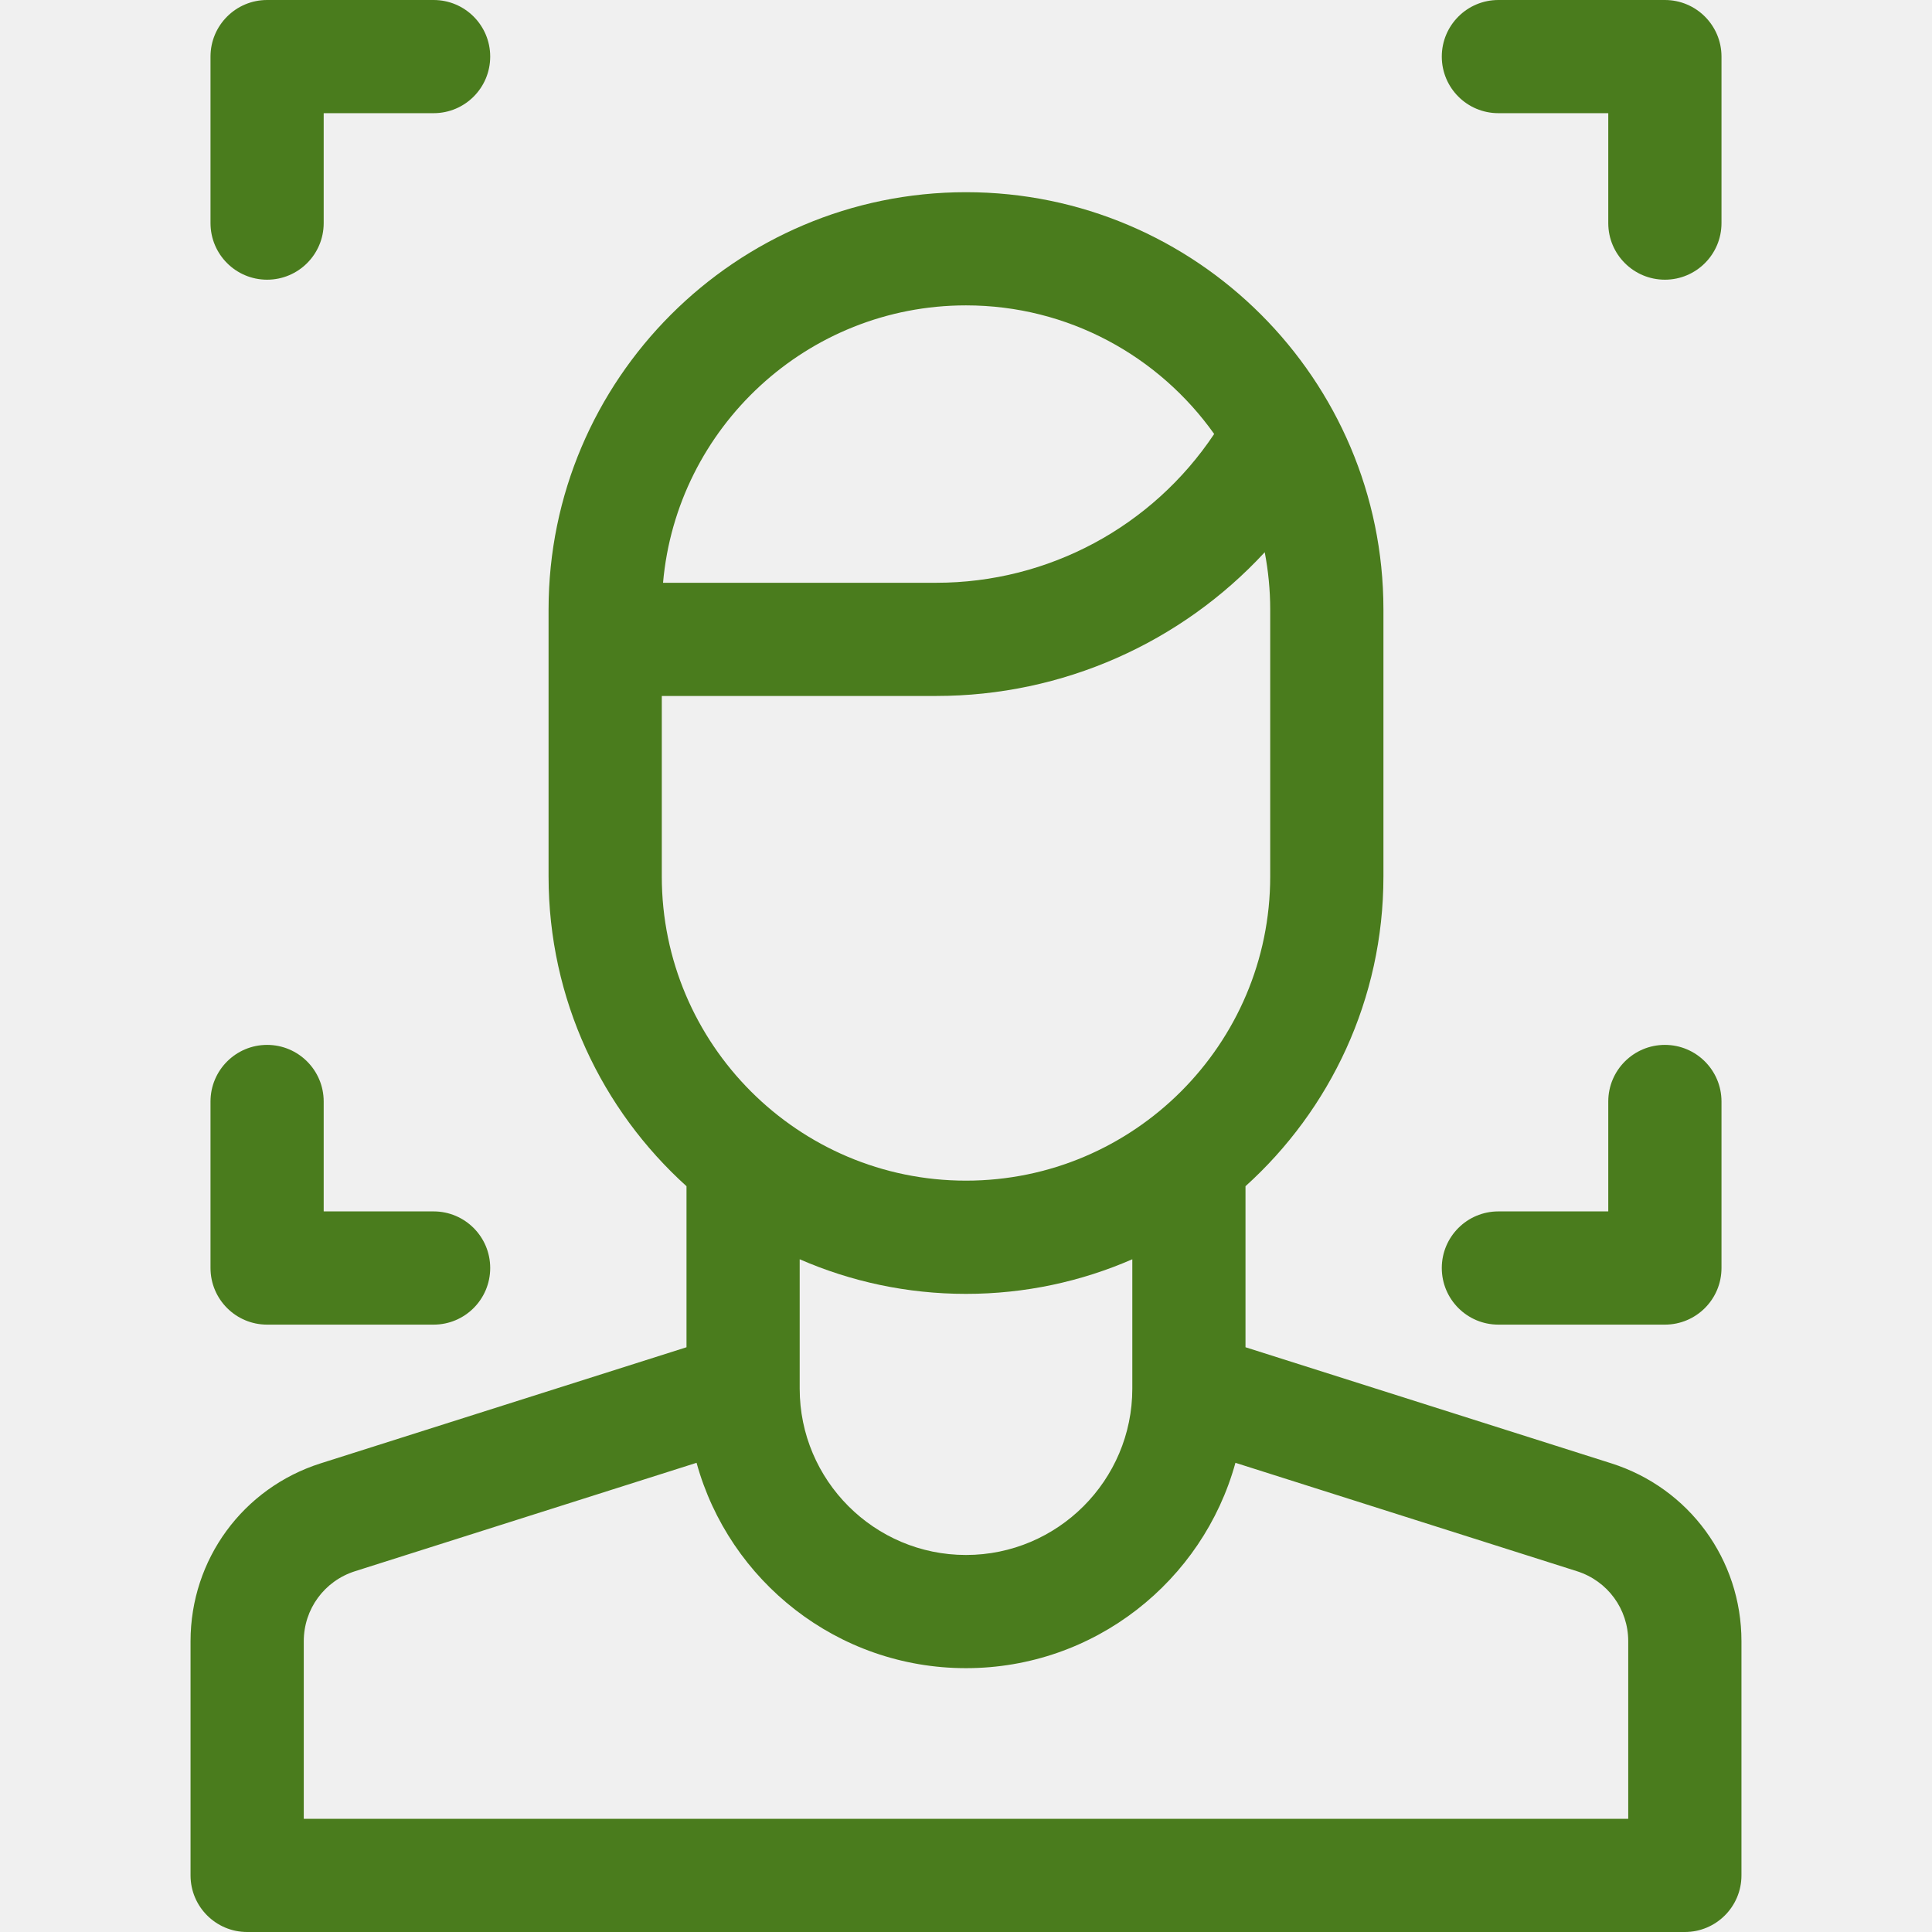
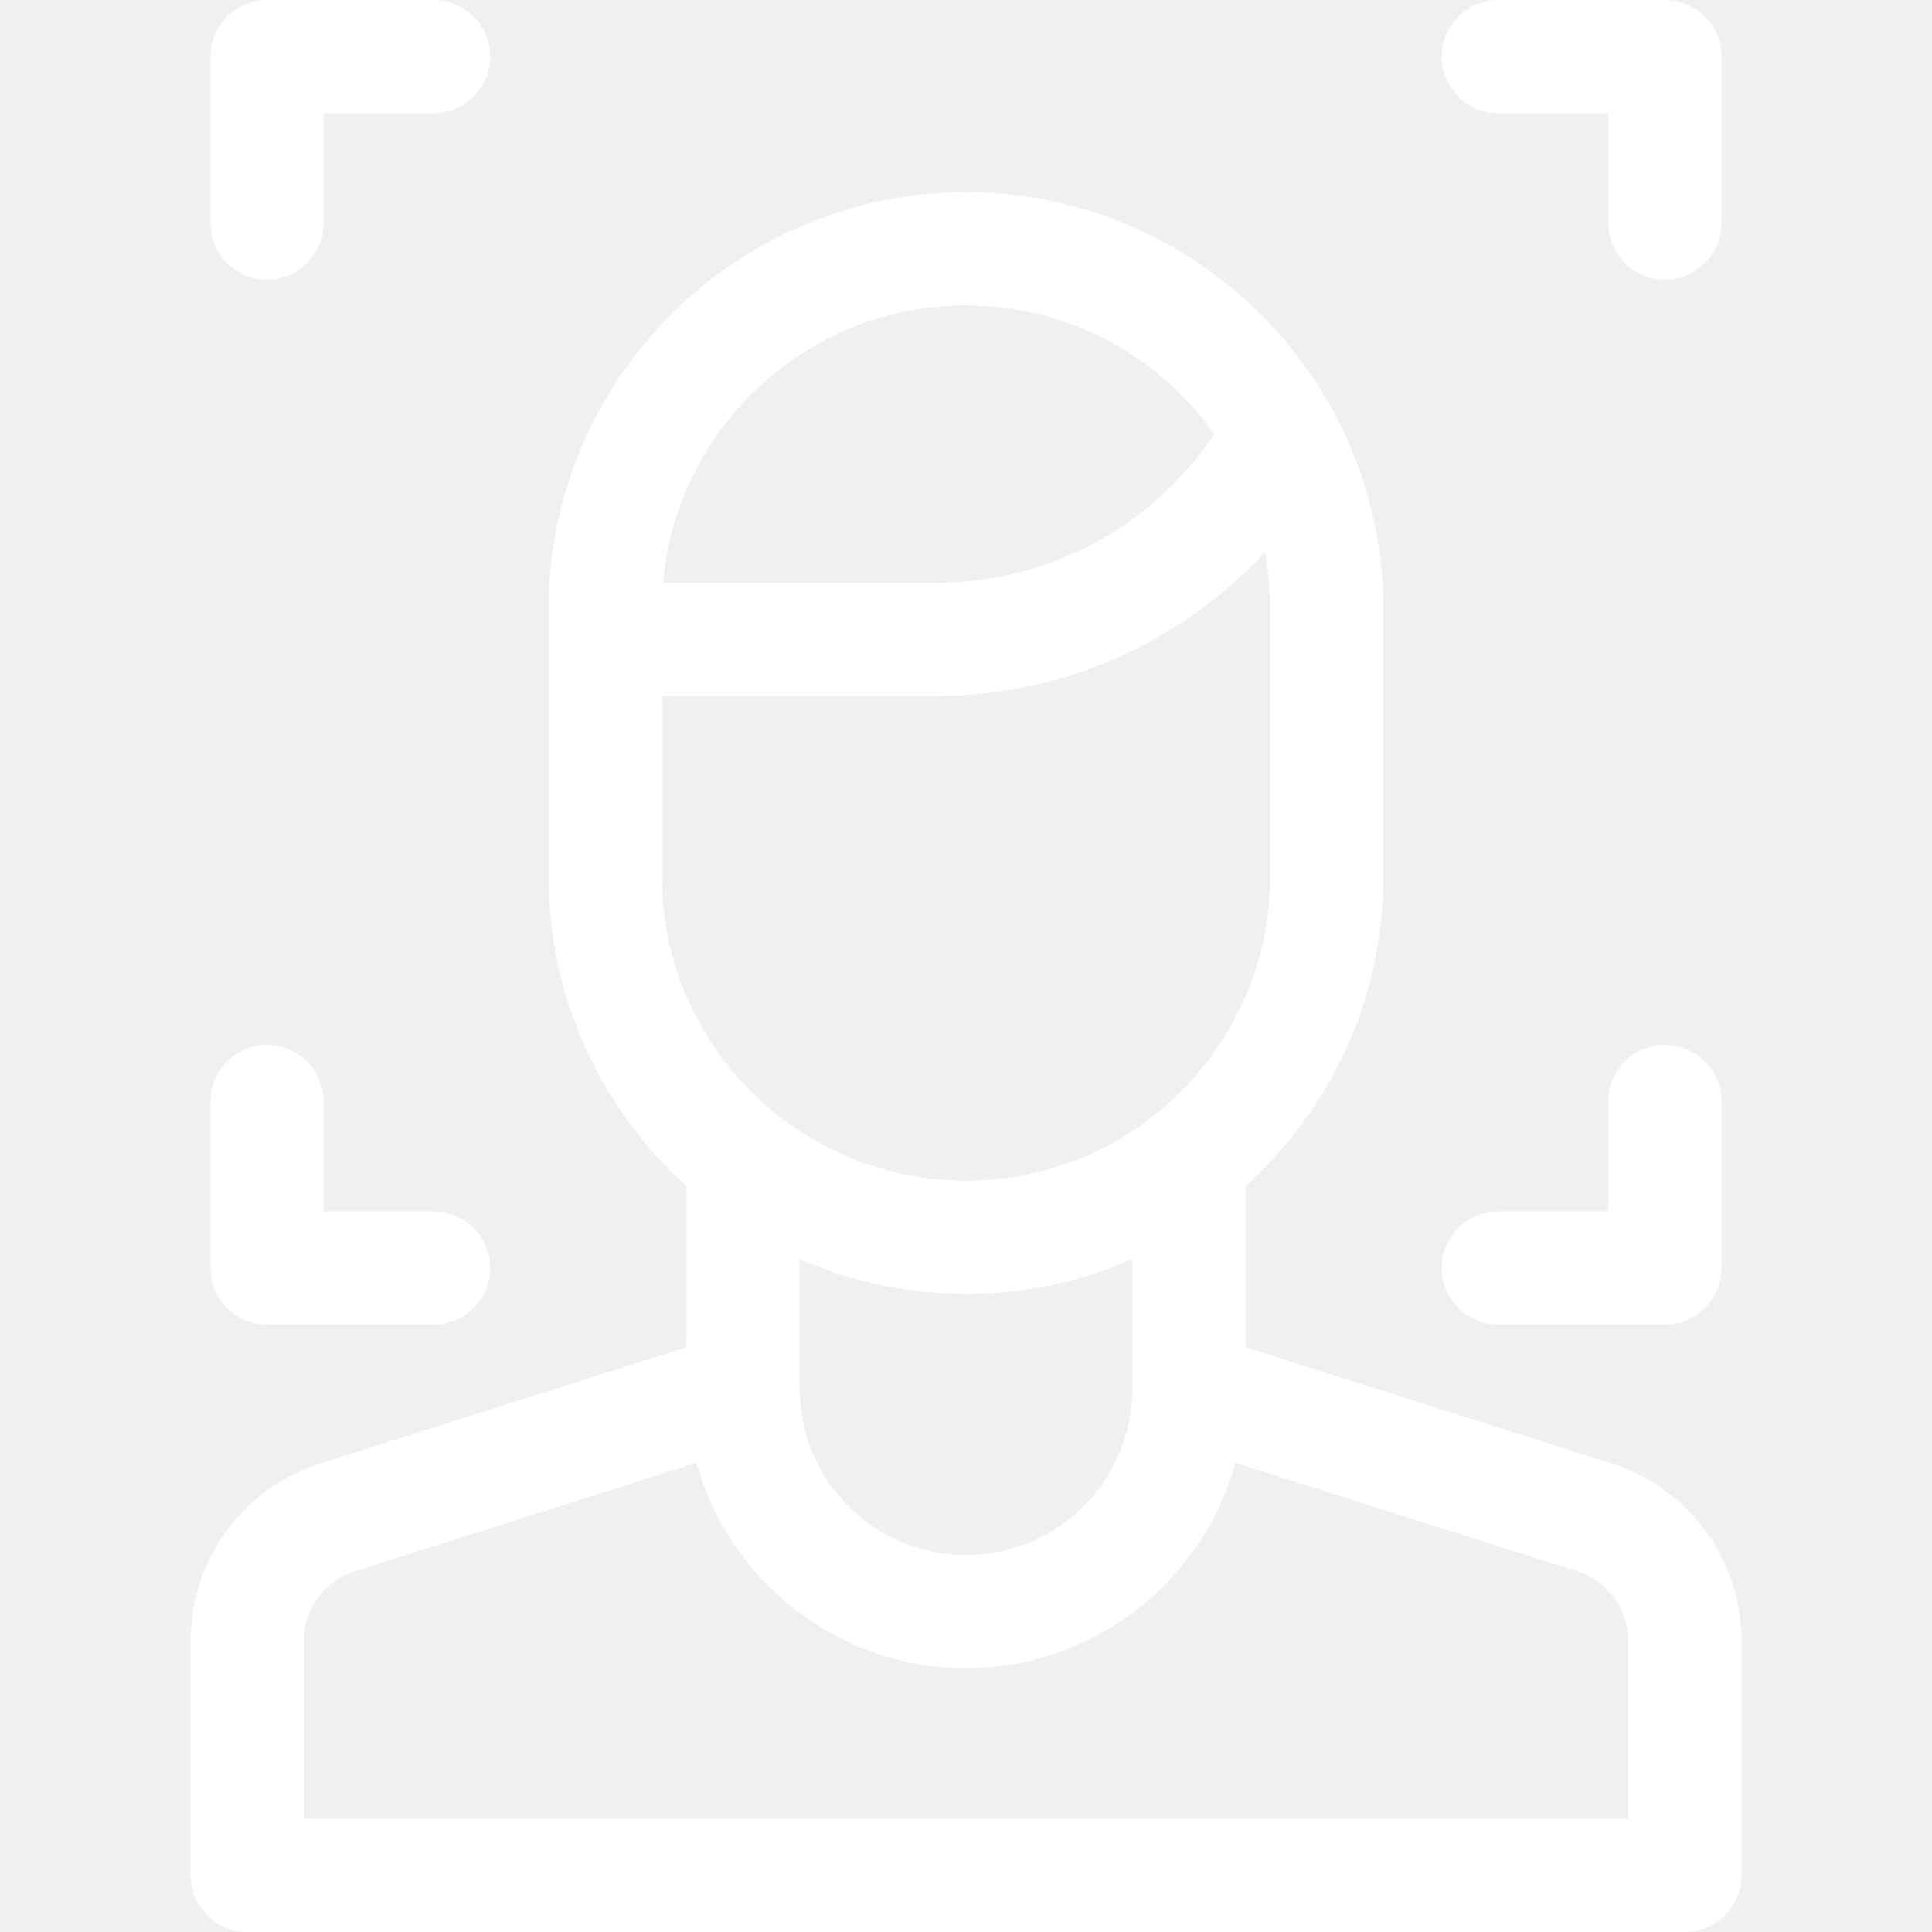
<svg xmlns="http://www.w3.org/2000/svg" width="48" height="48" viewBox="0 0 48 48" fill="none">
  <g clip-path="url(#clip0_47_2522)">
-     <path d="M40.032 36.356L30.944 33.472V29.471C33.047 27.572 34.371 24.825 34.371 21.775V15.145C34.371 9.427 29.718 4.775 24 4.775C18.282 4.775 13.629 9.427 13.629 15.145V21.775C13.629 24.825 14.953 27.572 17.056 29.471V33.472L7.968 36.356C6.034 36.97 4.734 38.746 4.734 40.776V46.594C4.734 47.37 5.364 48 6.14 48H41.86C42.636 48 43.266 47.37 43.266 46.594V40.776C43.266 38.746 41.966 36.97 40.032 36.356ZM24 7.587C26.543 7.587 28.795 8.851 30.166 10.782C28.634 13.08 26.056 14.479 23.26 14.479H16.473C16.812 10.622 20.057 7.587 24 7.587ZM16.442 21.775V17.291H23.26C26.406 17.291 29.346 15.968 31.422 13.72C31.51 14.182 31.558 14.658 31.558 15.145V21.775C31.558 25.943 28.168 29.333 24 29.333C19.832 29.333 16.442 25.943 16.442 21.775ZM24 32.146C25.468 32.146 26.865 31.839 28.132 31.286V34.501C28.132 36.779 26.278 38.633 24 38.633C21.722 38.633 19.868 36.779 19.868 34.501V31.286C21.135 31.839 22.532 32.146 24 32.146ZM40.453 45.188H7.547V40.776C7.547 39.977 8.058 39.279 8.819 39.037L17.306 36.343C18.115 39.281 20.809 41.445 24 41.445C27.191 41.445 29.885 39.281 30.694 36.343L39.181 39.037C39.942 39.279 40.453 39.977 40.453 40.776V45.188Z" fill="#4A7C1D" />
-     <path d="M6.636 32.91H10.773C11.55 32.91 12.179 32.28 12.179 31.503C12.179 30.727 11.55 30.097 10.773 30.097H8.042V27.367C8.042 26.59 7.413 25.96 6.636 25.96C5.86 25.96 5.23 26.59 5.23 27.367V31.503C5.23 32.28 5.86 32.91 6.636 32.91Z" fill="#4A7C1D" />
-     <path d="M37.227 32.91H41.364C42.14 32.91 42.77 32.28 42.77 31.503V27.367C42.77 26.59 42.14 25.96 41.364 25.96C40.587 25.96 39.957 26.59 39.957 27.367V30.097H37.227C36.45 30.097 35.821 30.727 35.821 31.503C35.821 32.28 36.45 32.91 37.227 32.91Z" fill="#4A7C1D" />
-     <path d="M37.227 2.812H39.957V5.543C39.957 6.32 40.587 6.949 41.364 6.949C42.14 6.949 42.77 6.32 42.77 5.543V1.406C42.77 0.63 42.14 0 41.364 0H37.227C36.45 0 35.821 0.63 35.821 1.406C35.821 2.183 36.45 2.812 37.227 2.812Z" fill="#4A7C1D" />
-     <path d="M6.636 6.949C7.413 6.949 8.042 6.319 8.042 5.543V2.812H10.773C11.55 2.812 12.179 2.183 12.179 1.406C12.179 0.63 11.55 0 10.773 0H6.636C5.86 0 5.23 0.63 5.23 1.406V5.543C5.23 6.32 5.86 6.949 6.636 6.949Z" fill="#4A7C1D" />
+     <path d="M40.032 36.356L30.944 33.472V29.471C33.047 27.572 34.371 24.825 34.371 21.775V15.145C34.371 9.427 29.718 4.775 24 4.775C18.282 4.775 13.629 9.427 13.629 15.145V21.775C13.629 24.825 14.953 27.572 17.056 29.471V33.472L7.968 36.356C6.034 36.97 4.734 38.746 4.734 40.776V46.594C4.734 47.37 5.364 48 6.14 48H41.86C42.636 48 43.266 47.37 43.266 46.594V40.776C43.266 38.746 41.966 36.97 40.032 36.356ZM24 7.587C26.543 7.587 28.795 8.851 30.166 10.782C28.634 13.08 26.056 14.479 23.26 14.479H16.473C16.812 10.622 20.057 7.587 24 7.587ZM16.442 21.775V17.291H23.26C26.406 17.291 29.346 15.968 31.422 13.72C31.51 14.182 31.558 14.658 31.558 15.145V21.775C31.558 25.943 28.168 29.333 24 29.333C19.832 29.333 16.442 25.943 16.442 21.775ZM24 32.146C25.468 32.146 26.865 31.839 28.132 31.286V34.501C28.132 36.779 26.278 38.633 24 38.633C21.722 38.633 19.868 36.779 19.868 34.501V31.286C21.135 31.839 22.532 32.146 24 32.146ZM40.453 45.188H7.547V40.776C7.547 39.977 8.058 39.279 8.819 39.037L17.306 36.343C18.115 39.281 20.809 41.445 24 41.445C27.191 41.445 29.885 39.281 30.694 36.343L39.181 39.037C39.942 39.279 40.453 39.977 40.453 40.776V45.188Z" fill="white" />
+     <path d="M6.636 32.91H10.773C11.55 32.91 12.179 32.28 12.179 31.503C12.179 30.727 11.55 30.097 10.773 30.097H8.042V27.367C8.042 26.59 7.413 25.96 6.636 25.96C5.86 25.96 5.23 26.59 5.23 27.367V31.503C5.23 32.28 5.86 32.91 6.636 32.91Z" fill="white" />
+     <path d="M37.227 32.91H41.364C42.14 32.91 42.77 32.28 42.77 31.503V27.367C42.77 26.59 42.14 25.96 41.364 25.96C40.587 25.96 39.957 26.59 39.957 27.367V30.097H37.227C36.45 30.097 35.821 30.727 35.821 31.503C35.821 32.28 36.45 32.91 37.227 32.91Z" fill="white" />
+     <path d="M37.227 2.812H39.957V5.543C39.957 6.32 40.587 6.949 41.364 6.949C42.14 6.949 42.77 6.32 42.77 5.543V1.406C42.77 0.63 42.14 0 41.364 0H37.227C36.45 0 35.821 0.63 35.821 1.406C35.821 2.183 36.45 2.812 37.227 2.812Z" fill="white" />
+     <path d="M6.636 6.949C7.413 6.949 8.042 6.319 8.042 5.543V2.812H10.773C11.55 2.812 12.179 2.183 12.179 1.406C12.179 0.63 11.55 0 10.773 0H6.636C5.86 0 5.23 0.63 5.23 1.406V5.543C5.23 6.32 5.86 6.949 6.636 6.949Z" fill="white" />
  </g>
  <defs>
    <clipPath id="clip0_47_2522">
      <rect width="48" height="48" fill="white" />
    </clipPath>
  </defs>
</svg>
